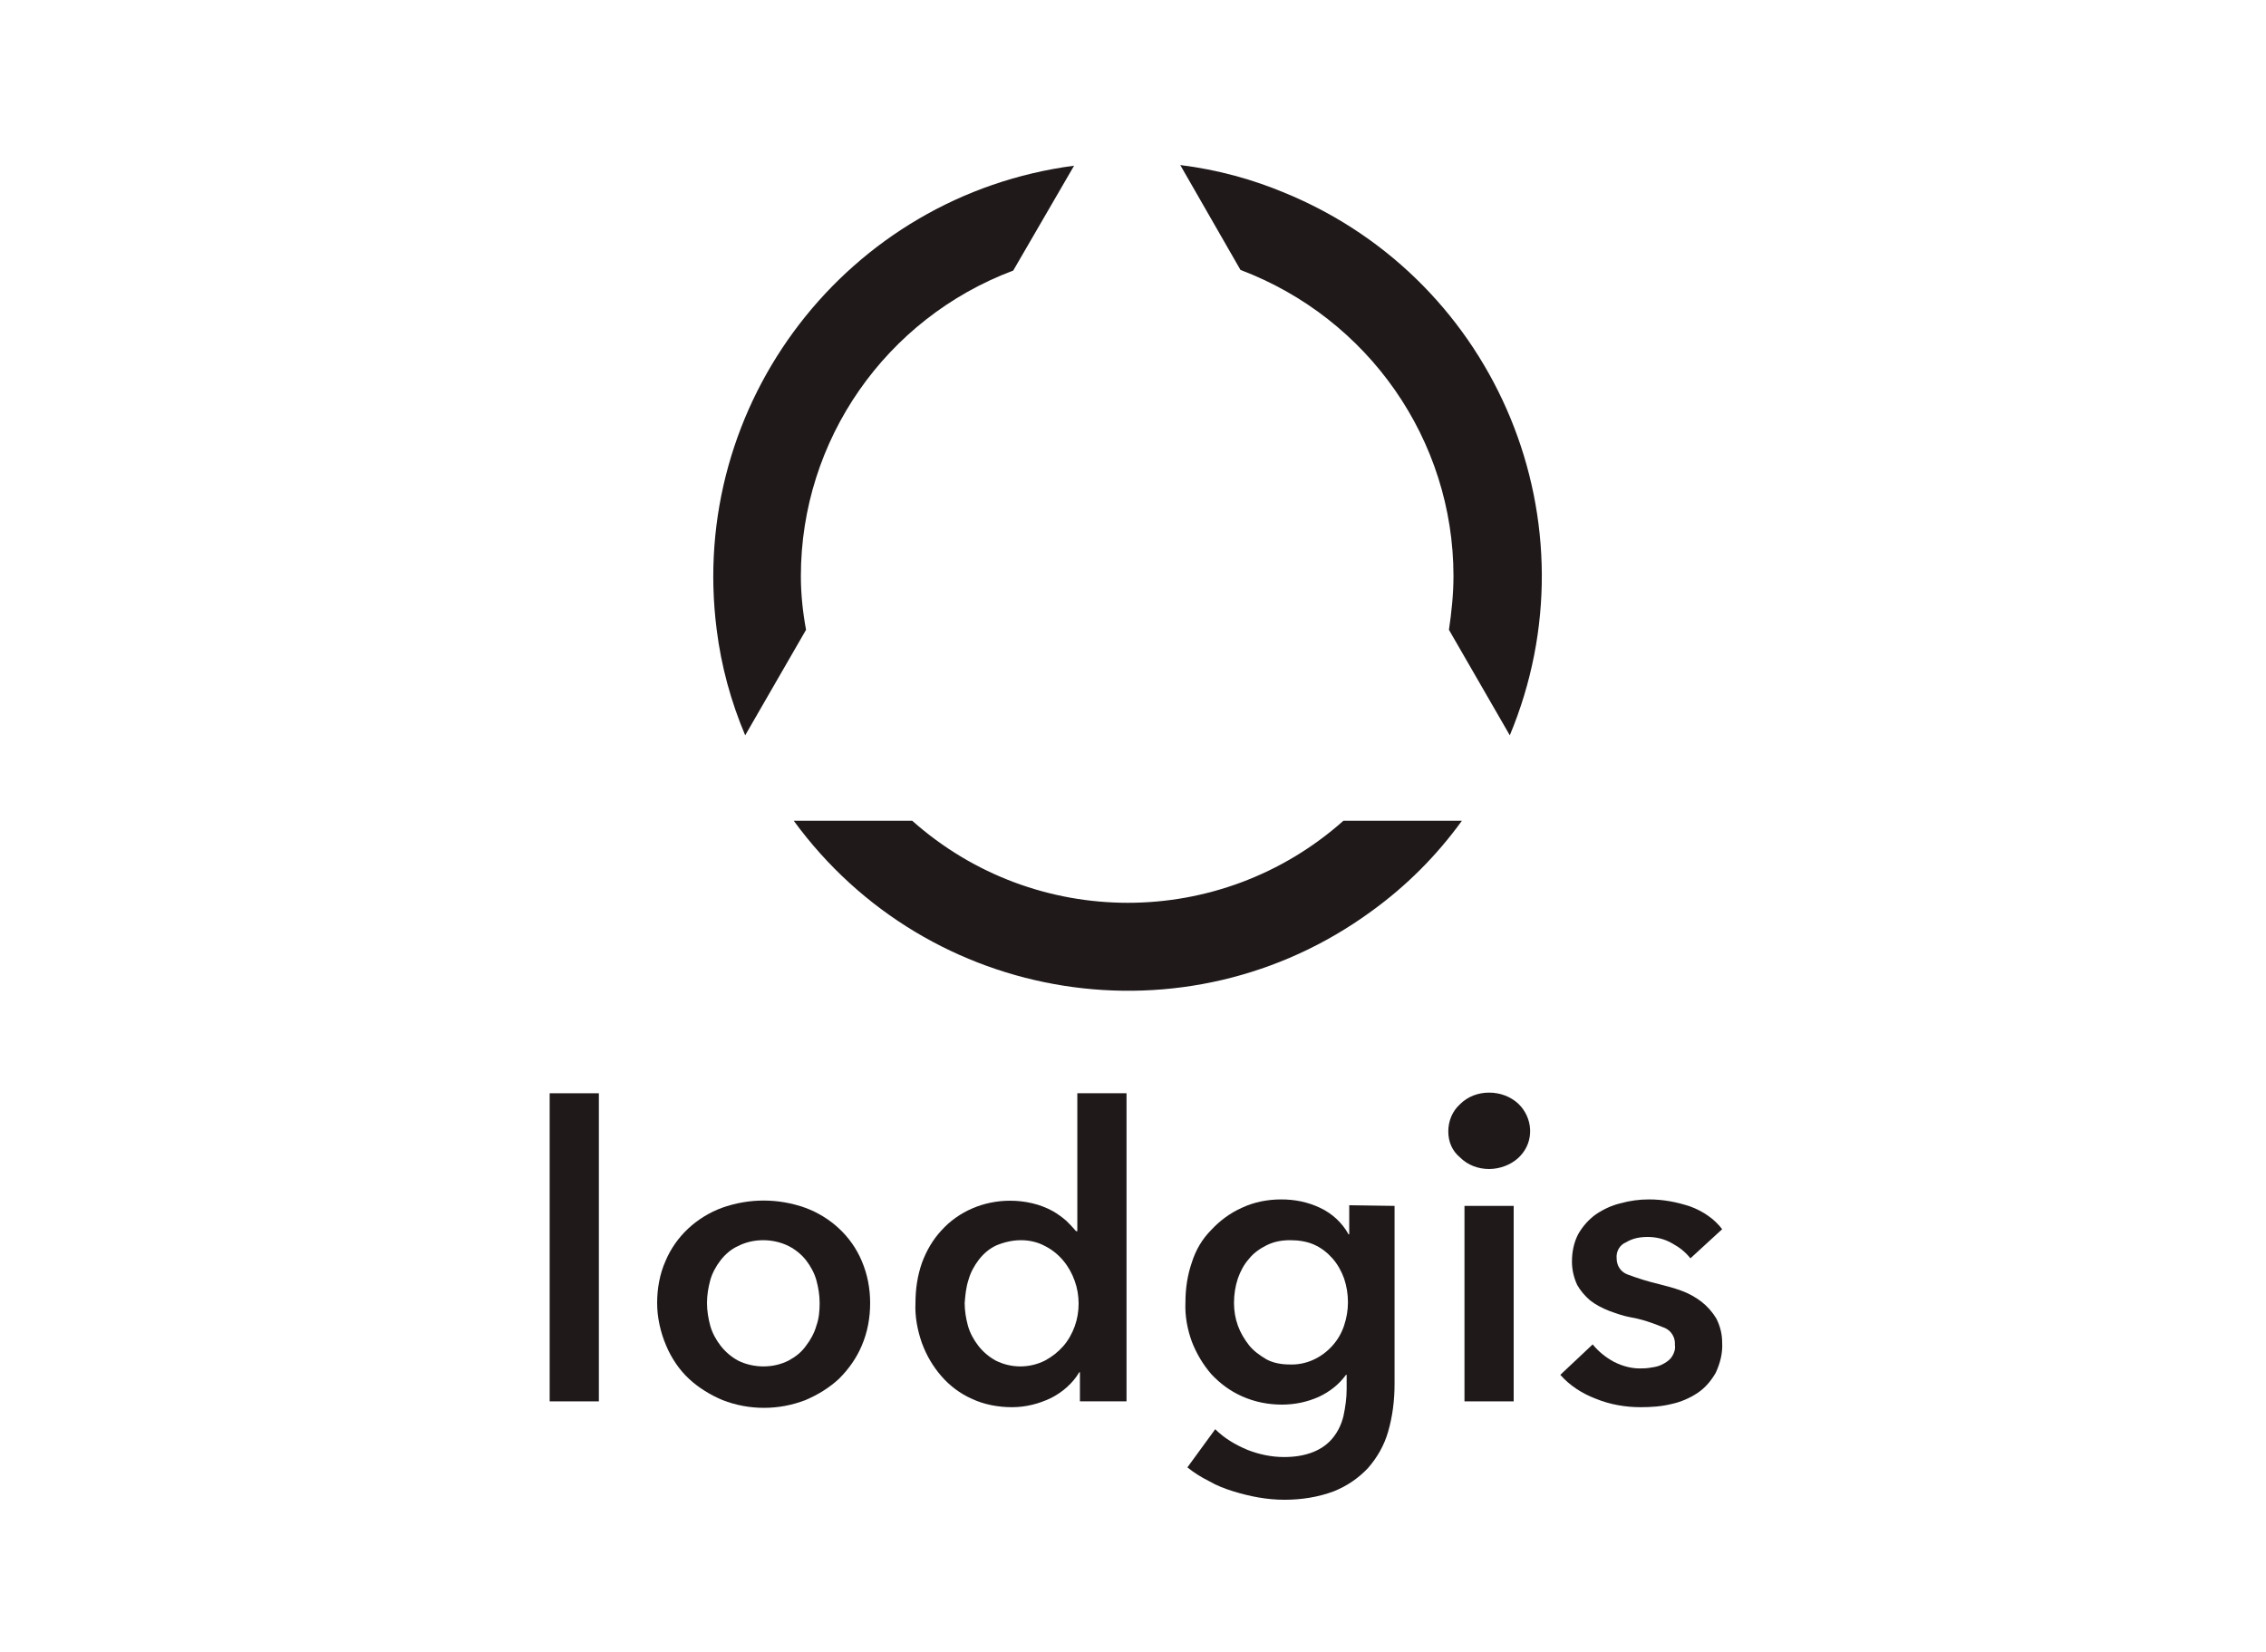
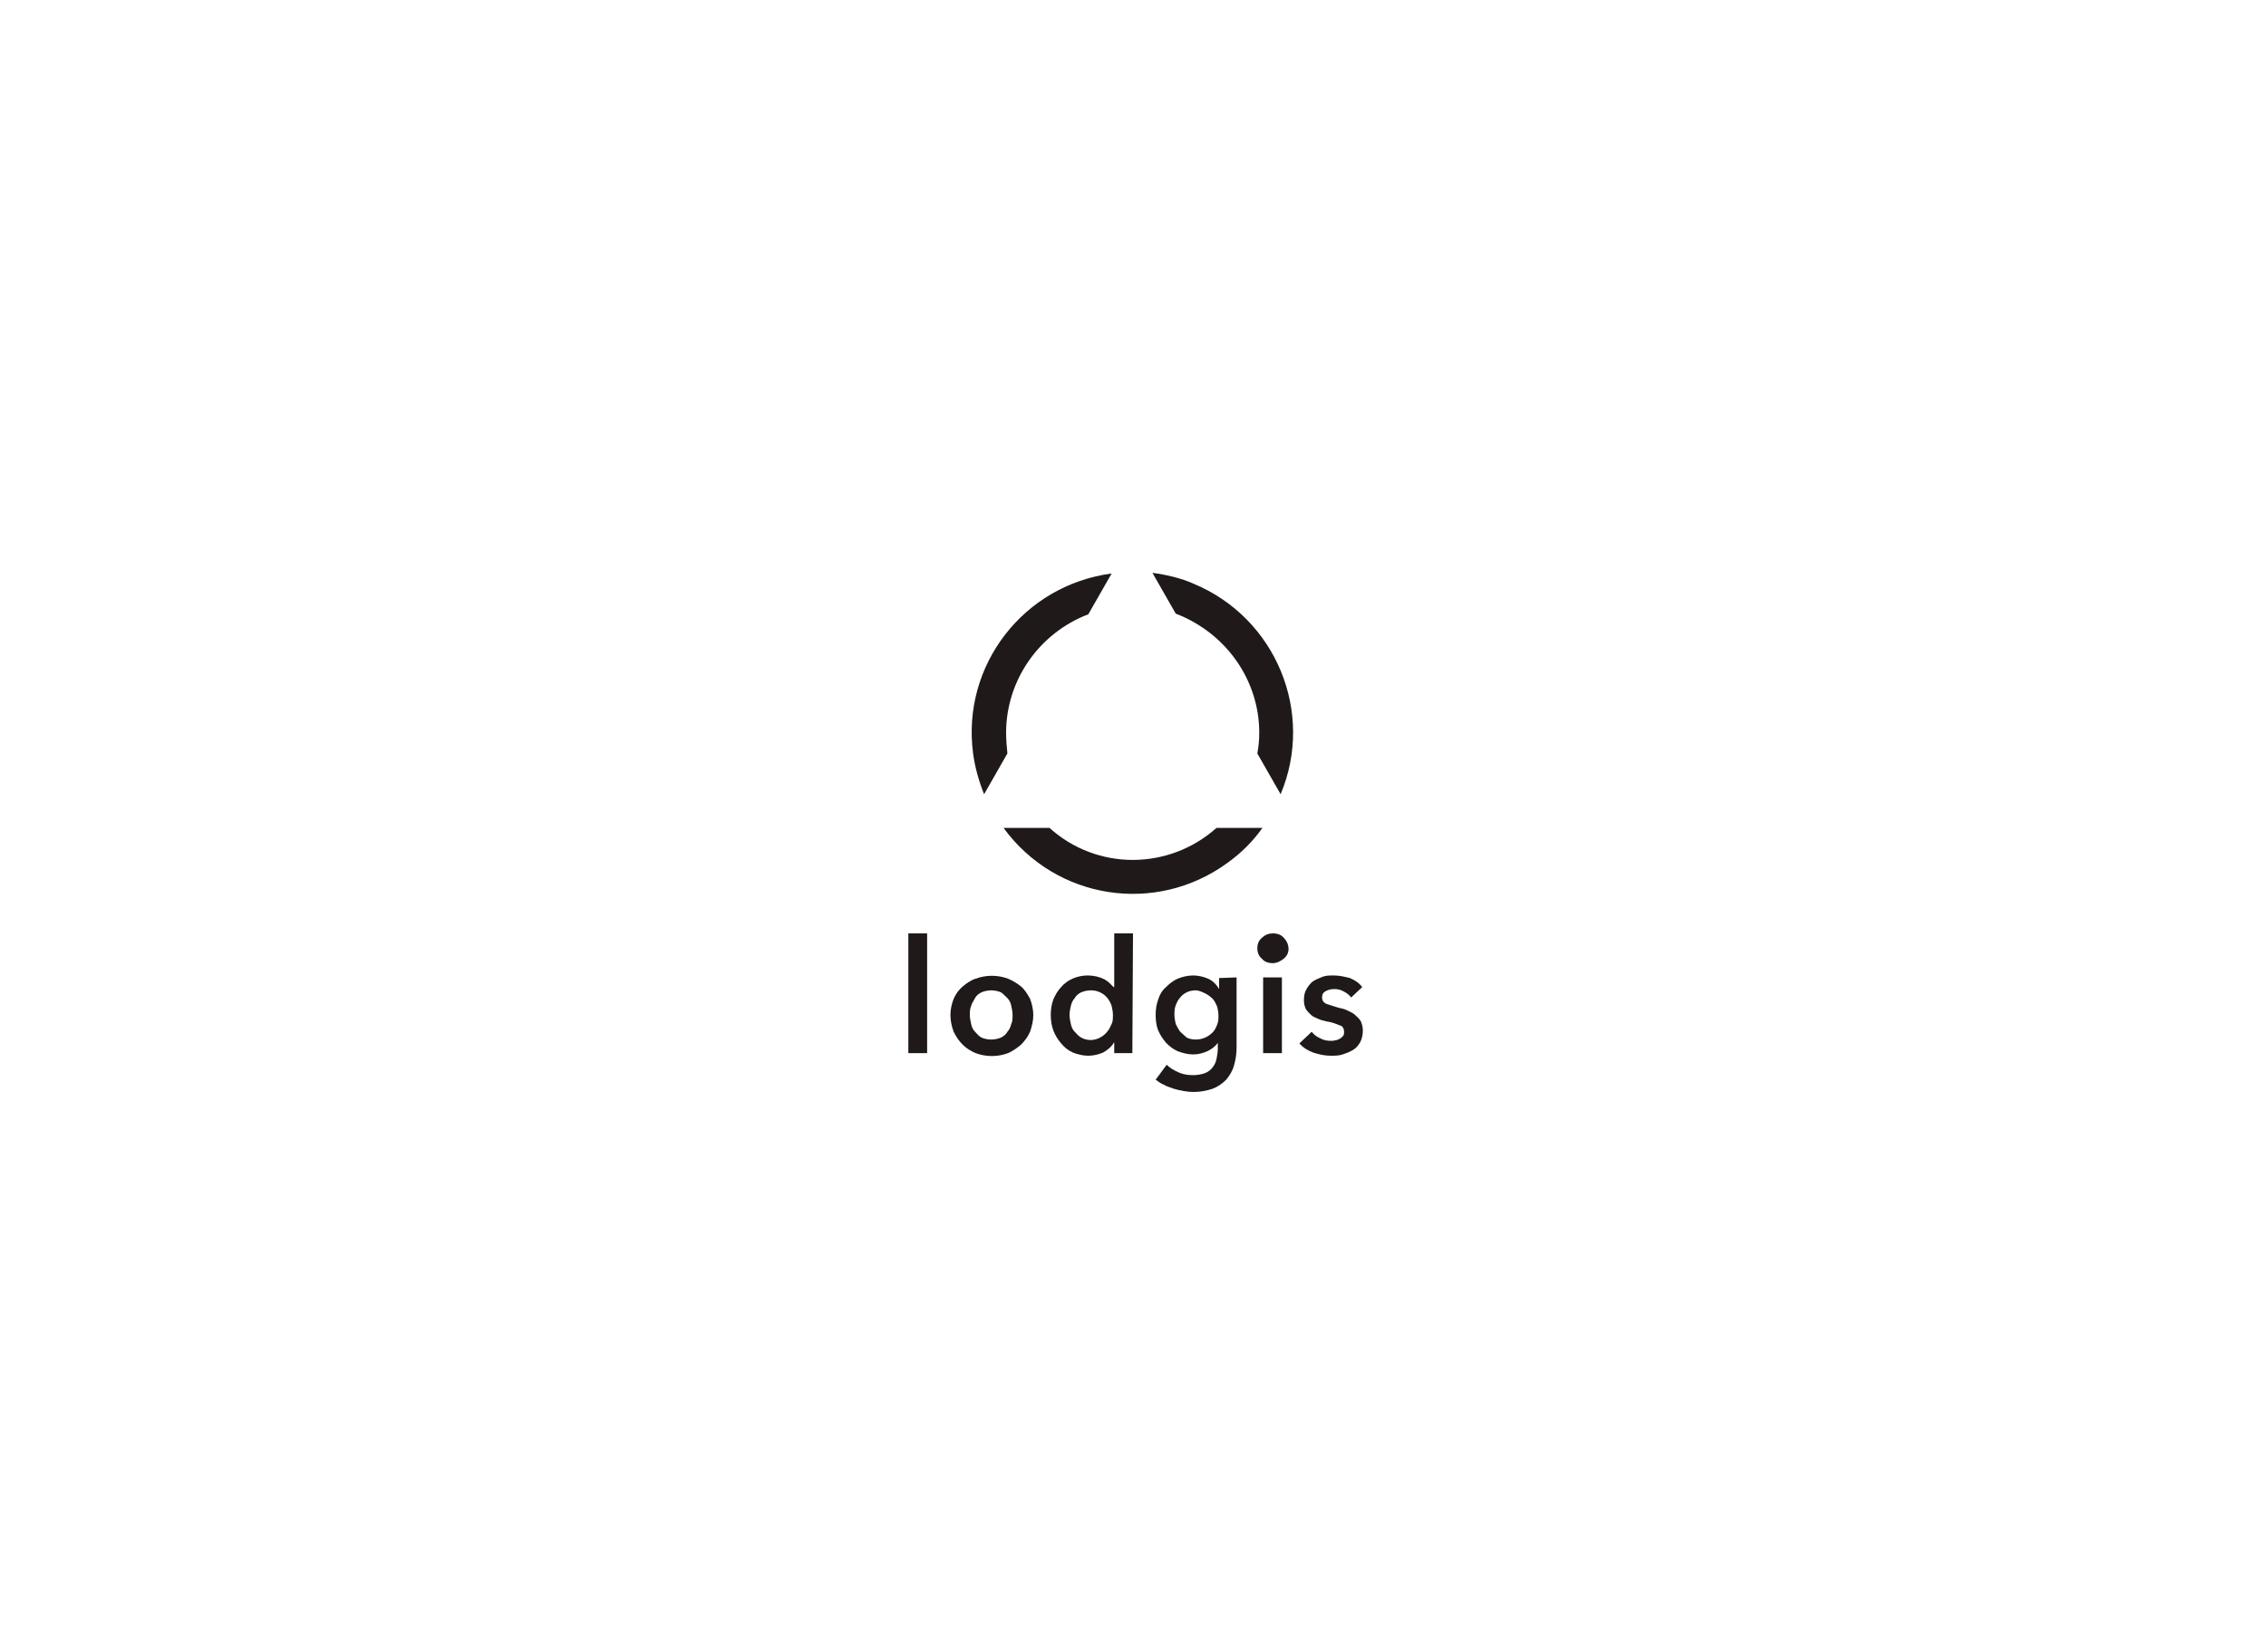
<svg xmlns="http://www.w3.org/2000/svg" version="1.1" id="Layer_1" x="0px" y="0px" viewBox="0 0 350 255.1" style="enable-background:new 0 0 350 255.1;" xml:space="preserve">
  <style type="text/css">
	.st0{fill:#1F191A;}
</style>
  <g>
-     <path class="st0" d="M224.5,89c0,2.8-0.3,5.6-0.7,8.3l9.4,16.3c13.6-32.6-1.8-70.1-34.5-83.7c-5.2-2.2-10.7-3.7-16.4-4.4l9.3,16.2   C211.4,49.2,224.5,68,224.5,89" />
-     <path class="st0" d="M123.7,89c0-21,13.1-39.8,32.8-47.2l9.4-16.2c-35,4.6-59.7,36.7-55.2,71.7c0.7,5.6,2.2,11.1,4.4,16.3l9.4-16.3   C124,94.6,123.7,91.8,123.7,89" />
-     <path class="st0" d="M207.5,126.8c-19,16.9-47.6,16.9-66.6,0h-18.3c20.8,28.5,60.7,34.8,89.2,14c5.4-3.9,10.1-8.6,14-14H207.5z" />
-     <rect x="84.9" y="168.9" class="st0" width="7.6" height="47.6" />
-     <path class="st0" d="M101.5,201.3c0-2.2,0.4-4.5,1.3-6.5c0.8-1.9,2-3.6,3.5-5c1.5-1.4,3.3-2.5,5.2-3.2c4.2-1.5,8.7-1.5,12.9,0   c1.9,0.7,3.7,1.8,5.2,3.2c1.5,1.4,2.7,3.1,3.5,5c0.9,2.1,1.3,4.3,1.3,6.5c0,2.3-0.4,4.5-1.3,6.6c-0.8,1.9-2,3.6-3.5,5.1   c-1.5,1.4-3.3,2.5-5.2,3.3c-4.1,1.6-8.7,1.6-12.8,0c-1.9-0.8-3.7-1.9-5.2-3.3c-1.5-1.4-2.7-3.2-3.5-5.1   C102,205.8,101.5,203.5,101.5,201.3 M109.2,201.3c0,1.2,0.2,2.4,0.5,3.5c0.3,1.1,0.9,2.2,1.6,3.1c0.7,0.9,1.6,1.7,2.7,2.3   c1.2,0.6,2.6,0.9,3.9,0.9c1.4,0,2.7-0.3,3.9-0.9c1.1-0.6,2-1.3,2.7-2.3c0.7-0.9,1.3-2,1.6-3.1c0.4-1.1,0.5-2.3,0.5-3.5   c0-1.2-0.2-2.4-0.5-3.5c-0.3-1.1-0.9-2.2-1.6-3.1c-0.7-0.9-1.7-1.7-2.7-2.2c-1.2-0.6-2.6-0.9-3.9-0.9c-1.4,0-2.7,0.3-3.9,0.9   c-1.1,0.5-2,1.3-2.7,2.2c-0.7,0.9-1.3,2-1.6,3.1C109.4,198.9,109.2,200.1,109.2,201.3L109.2,201.3z" />
-     <path class="st0" d="M174,216.5h-7.2V212h-0.1c-1,1.7-2.6,3.1-4.4,4c-1.9,0.9-3.9,1.4-6,1.4c-2.1,0-4.3-0.4-6.2-1.3   c-1.8-0.8-3.4-2-4.7-3.5c-1.3-1.5-2.3-3.2-3-5.1c-0.7-2-1.1-4.1-1-6.2c0-2.1,0.3-4.2,1-6.2c0.7-1.9,1.7-3.6,3-5   c2.7-3,6.6-4.6,10.6-4.6c2.3,0,4.6,0.5,6.6,1.6c0.7,0.4,1.4,0.9,2.1,1.5c0.5,0.5,1,1,1.5,1.6h0.2v-21.3h7.6L174,216.5z M149,201.3   c0,1.2,0.2,2.4,0.5,3.5c0.3,1.1,0.9,2.2,1.6,3.1c0.7,0.9,1.6,1.7,2.7,2.3c2.4,1.2,5.2,1.2,7.6,0c1.1-0.6,2-1.3,2.8-2.2   c0.8-0.9,1.4-2,1.8-3.1c0.4-1.1,0.6-2.3,0.6-3.5c0-1.2-0.2-2.4-0.6-3.5c-0.8-2.3-2.4-4.3-4.6-5.4c-1.1-0.6-2.4-0.9-3.7-0.9   c-1.3,0-2.6,0.3-3.8,0.8c-1.1,0.5-2,1.3-2.7,2.2c-0.7,0.9-1.3,2-1.6,3.1C149.2,198.9,149.1,200.1,149,201.3L149,201.3z" />
-     <path class="st0" d="M215.4,186.3v27.5c0,2.5-0.3,5-1,7.4c-0.6,2.1-1.7,4-3.1,5.6c-1.5,1.6-3.3,2.8-5.3,3.6c-2.4,0.9-5,1.3-7.6,1.3   c-2.7,0-5.3-0.5-7.9-1.3c-1.3-0.4-2.6-0.9-3.8-1.6c-1.2-0.6-2.3-1.3-3.3-2.1l4.3-5.9c1.4,1.4,3.1,2.4,5,3.2   c1.8,0.7,3.7,1.1,5.6,1.1c1.6,0,3.1-0.2,4.6-0.8c1.2-0.5,2.2-1.2,3-2.2c0.8-1,1.3-2.1,1.6-3.3c0.3-1.4,0.5-2.8,0.5-4.2v-2.2h-0.1   c-1.1,1.5-2.5,2.6-4.2,3.4c-1.8,0.8-3.7,1.2-5.7,1.2c-2.1,0-4.2-0.4-6.2-1.3c-1.8-0.8-3.4-2-4.7-3.4c-1.3-1.5-2.3-3.2-3-5   c-0.7-1.9-1.1-4-1-6.1c0-2.1,0.3-4.2,1-6.2c0.6-1.9,1.6-3.6,3-5c1.3-1.4,2.9-2.6,4.7-3.4c1.9-0.9,4-1.3,6.1-1.3   c2.1,0,4.1,0.4,6,1.3c1.9,0.9,3.4,2.3,4.4,4.1h0.1v-4.5L215.4,186.3z M199.3,191.6c-1.3,0-2.5,0.2-3.7,0.8c-1,0.5-2,1.2-2.7,2.1   c-0.8,0.9-1.3,1.9-1.7,3c-0.4,1.2-0.6,2.5-0.6,3.8c0,1.2,0.2,2.4,0.6,3.5c0.4,1.1,1,2.1,1.7,3c0.7,0.9,1.7,1.6,2.7,2.2   c1.1,0.6,2.4,0.8,3.6,0.8c2.5,0.1,4.9-1,6.6-2.9c0.8-0.9,1.4-1.9,1.8-3.1c0.4-1.2,0.6-2.4,0.6-3.6c0-1.3-0.2-2.5-0.6-3.7   c-0.4-1.1-1-2.2-1.8-3.1c-0.8-0.9-1.7-1.6-2.8-2.1C201.9,191.8,200.6,191.6,199.3,191.6" />
-     <path class="st0" d="M223.7,174.8c0-1.6,0.6-3.1,1.8-4.2c1.2-1.2,2.8-1.8,4.5-1.8c1.7,0,3.3,0.6,4.5,1.7c2.3,2.2,2.5,5.8,0.3,8.1   c-0.1,0.1-0.2,0.2-0.3,0.3c-1.2,1.1-2.9,1.7-4.5,1.7c-1.7,0-3.3-0.6-4.5-1.8C224.3,177.8,223.7,176.4,223.7,174.8" />
-     <rect x="226.2" y="186.3" class="st0" width="7.6" height="30.2" />
-     <path class="st0" d="M261.1,194.4c-0.8-1-1.7-1.7-2.8-2.3c-1.2-0.7-2.5-1-3.8-1c-1.2,0-2.3,0.2-3.3,0.8c-1,0.4-1.6,1.4-1.5,2.5   c0,1.1,0.6,2.1,1.7,2.5c1.6,0.6,3.2,1.1,4.9,1.5c1.2,0.3,2.3,0.6,3.4,1c1.1,0.4,2.2,1,3.1,1.7c0.9,0.7,1.7,1.6,2.3,2.6   c0.6,1.2,0.9,2.4,0.9,3.7c0.1,1.6-0.3,3.2-1,4.7c-0.7,1.2-1.6,2.3-2.8,3.1c-1.2,0.8-2.6,1.4-4,1.7c-1.6,0.4-3.2,0.5-4.8,0.5   c-2.3,0-4.7-0.4-6.9-1.3c-2.1-0.8-4-2-5.5-3.7l5-4.7c0.9,1.1,2,2,3.3,2.7c1.4,0.7,2.9,1.1,4.5,1c0.6,0,1.1-0.1,1.7-0.2   c0.6-0.1,1.1-0.3,1.6-0.6c0.5-0.3,0.9-0.6,1.2-1.1c0.3-0.5,0.5-1.1,0.4-1.7c0.1-1.2-0.6-2.3-1.7-2.7c-1.7-0.7-3.4-1.3-5.2-1.6   c-1.1-0.2-2.2-0.6-3.3-1c-1-0.4-2-0.9-2.9-1.6c-0.8-0.7-1.5-1.5-2-2.4c-0.5-1.1-0.8-2.3-0.8-3.6c0-1.5,0.3-3,1-4.3   c0.7-1.2,1.6-2.2,2.7-3c1.2-0.8,2.5-1.4,3.8-1.7c1.4-0.4,2.9-0.6,4.4-0.6c2.2,0,4.3,0.4,6.4,1.1c1.9,0.7,3.7,1.9,4.9,3.5   L261.1,194.4z" />
+     <path class="st0" d="M194.5,113.2c0,1.1-0.1,2.2-0.3,3.2l3.6,6.3c5.3-12.6-0.7-27.2-13.4-32.5c-2-0.9-4.2-1.4-6.4-1.7l3.6,6.3   C189.4,97.8,194.5,105.1,194.5,113.2" />
+     <path class="st0" d="M155.4,113.2c0-8.1,5.1-15.4,12.7-18.3l3.6-6.3c-13.6,1.8-23.2,14.2-21.4,27.8c0.3,2.2,0.9,4.3,1.7,6.3   l3.6-6.3C155.5,115.4,155.4,114.3,155.4,113.2" />
+     <path class="st0" d="M187.9,127.9c-7.4,6.6-18.5,6.6-25.8,0H155c8.1,11.1,23.5,13.5,34.6,5.4c2.1-1.5,3.9-3.3,5.4-5.4H187.9z" />
+     <rect x="140.3" y="144.2" class="st0" width="2.9" height="18.5" />
+     <path class="st0" d="M146.8,156.8c0-0.9,0.2-1.7,0.5-2.5c0.3-0.7,0.8-1.4,1.4-1.9c0.6-0.5,1.3-1,2-1.2c1.6-0.6,3.4-0.6,5,0   c0.7,0.3,1.4,0.7,2,1.2c0.6,0.5,1,1.2,1.4,1.9c0.3,0.8,0.5,1.7,0.5,2.5c0,0.9-0.2,1.7-0.5,2.6c-0.3,0.7-0.8,1.4-1.4,2   c-0.6,0.5-1.3,1-2,1.3c-1.6,0.6-3.4,0.6-5,0c-0.7-0.3-1.4-0.7-2-1.3s-1-1.2-1.4-2C147,158.6,146.8,157.7,146.8,156.8 M149.8,156.8   c0,0.5,0.1,0.9,0.2,1.4s0.3,0.9,0.6,1.2c0.3,0.3,0.6,0.7,1,0.9c0.5,0.2,1,0.3,1.5,0.3c0.5,0,1-0.1,1.5-0.3c0.4-0.2,0.8-0.5,1-0.9   c0.3-0.3,0.5-0.8,0.6-1.2c0.2-0.4,0.2-0.9,0.2-1.4s-0.1-0.9-0.2-1.4s-0.3-0.9-0.6-1.2c-0.3-0.3-0.7-0.7-1-0.9   c-0.5-0.2-1-0.3-1.5-0.3c-0.5,0-1,0.1-1.5,0.3c-0.4,0.2-0.8,0.5-1,0.9s-0.5,0.8-0.6,1.2C149.8,155.9,149.8,156.3,149.8,156.8   L149.8,156.8z" />
+     <path class="st0" d="M174.9,162.7h-2.8V161h0c-0.4,0.7-1,1.2-1.7,1.6c-0.7,0.3-1.5,0.5-2.3,0.5s-1.7-0.2-2.4-0.5   c-0.7-0.3-1.3-0.8-1.8-1.4c-0.5-0.6-0.9-1.2-1.2-2c-0.3-0.8-0.4-1.6-0.4-2.4c0-0.8,0.1-1.6,0.4-2.4c0.3-0.7,0.7-1.4,1.2-1.9   c1-1.2,2.6-1.8,4.1-1.8c0.9,0,1.8,0.2,2.6,0.6c0.3,0.2,0.5,0.3,0.8,0.6c0.2,0.2,0.4,0.4,0.6,0.6h0.1v-8.3h2.9L174.9,162.7z    M165.2,156.8c0,0.5,0.1,0.9,0.2,1.4s0.3,0.9,0.6,1.2c0.3,0.3,0.6,0.7,1,0.9c0.9,0.5,2,0.5,2.9,0c0.4-0.2,0.8-0.5,1.1-0.9   c0.3-0.3,0.5-0.8,0.7-1.2c0.2-0.4,0.2-0.9,0.2-1.4c0-0.5-0.1-0.9-0.2-1.4c-0.3-0.9-0.9-1.7-1.8-2.1c-0.4-0.2-0.9-0.3-1.4-0.3   s-1,0.1-1.5,0.3c-0.4,0.2-0.8,0.5-1,0.9c-0.3,0.3-0.5,0.8-0.6,1.2C165.3,155.9,165.2,156.3,165.2,156.8L165.2,156.8z" />
+     <path class="st0" d="M191,151v10.7c0,1-0.1,1.9-0.4,2.9c-0.2,0.8-0.7,1.6-1.2,2.2c-0.6,0.6-1.3,1.1-2.1,1.4   c-0.9,0.3-1.9,0.5-2.9,0.5c-1,0-2.1-0.2-3.1-0.5c-0.5-0.2-1-0.3-1.5-0.6c-0.5-0.2-0.9-0.5-1.3-0.8l1.7-2.3c0.5,0.5,1.2,0.9,1.9,1.2   c0.7,0.3,1.4,0.4,2.2,0.4c0.6,0,1.2-0.1,1.8-0.3c0.5-0.2,0.9-0.5,1.2-0.9c0.3-0.4,0.5-0.8,0.6-1.3c0.1-0.5,0.2-1.1,0.2-1.6v-0.9h0   c-0.4,0.6-1,1-1.6,1.3c-0.7,0.3-1.4,0.5-2.2,0.5c-0.8,0-1.6-0.2-2.4-0.5c-0.7-0.3-1.3-0.8-1.8-1.3c-0.5-0.6-0.9-1.2-1.2-1.9   c-0.3-0.7-0.4-1.6-0.4-2.4c0-0.8,0.1-1.6,0.4-2.4c0.2-0.7,0.6-1.4,1.2-1.9c0.5-0.5,1.1-1,1.8-1.3c0.7-0.3,1.6-0.5,2.4-0.5   c0.8,0,1.6,0.2,2.3,0.5c0.7,0.3,1.3,0.9,1.7,1.6h0v-1.7L191,151z M184.7,153c-0.5,0-1,0.1-1.4,0.3c-0.4,0.2-0.8,0.5-1,0.8   c-0.3,0.3-0.5,0.7-0.7,1.2c-0.2,0.5-0.2,1-0.2,1.5c0,0.5,0.1,0.9,0.2,1.4c0.2,0.4,0.4,0.8,0.7,1.2c0.3,0.3,0.7,0.6,1,0.9   c0.4,0.2,0.9,0.3,1.4,0.3c1,0,1.9-0.4,2.6-1.1c0.3-0.3,0.5-0.7,0.7-1.2c0.2-0.5,0.2-0.9,0.2-1.4c0-0.5-0.1-1-0.2-1.4   c-0.2-0.4-0.4-0.9-0.7-1.2c-0.3-0.3-0.7-0.6-1.1-0.8S185.2,153,184.7,153" />
+     <path class="st0" d="M194.2,146.5c0-0.6,0.2-1.2,0.7-1.6c0.5-0.5,1.1-0.7,1.7-0.7c0.7,0,1.3,0.2,1.7,0.7c0.9,0.9,1,2.3,0.1,3.1   c0,0-0.1,0.1-0.1,0.1c-0.5,0.4-1.1,0.7-1.7,0.7c-0.7,0-1.3-0.2-1.7-0.7C194.4,147.7,194.2,147.1,194.2,146.5" />
+     <rect x="195.1" y="151" class="st0" width="2.9" height="11.7" />
+     <path class="st0" d="M208.7,154.1c-0.3-0.4-0.7-0.7-1.1-0.9c-0.5-0.3-1-0.4-1.5-0.4c-0.5,0-0.9,0.1-1.3,0.3c-0.4,0.2-0.6,0.5-0.6,1   c0,0.4,0.2,0.8,0.7,1c0.6,0.2,1.2,0.4,1.9,0.6c0.5,0.1,0.9,0.2,1.3,0.4s0.9,0.4,1.2,0.7c0.3,0.3,0.7,0.6,0.9,1   c0.2,0.5,0.3,0.9,0.3,1.4c0,0.6-0.1,1.2-0.4,1.8c-0.3,0.5-0.6,0.9-1.1,1.2s-1,0.5-1.6,0.7c-0.6,0.2-1.2,0.2-1.9,0.2   c-0.9,0-1.8-0.2-2.7-0.5c-0.8-0.3-1.6-0.8-2.1-1.4l1.9-1.8c0.3,0.4,0.8,0.8,1.3,1c0.5,0.3,1.1,0.4,1.7,0.4c0.2,0,0.4,0,0.7-0.1   c0.2,0,0.4-0.1,0.6-0.2s0.3-0.2,0.5-0.4s0.2-0.4,0.2-0.7c0-0.5-0.2-0.9-0.7-1c-0.7-0.3-1.3-0.5-2-0.6c-0.4-0.1-0.9-0.2-1.3-0.4   c-0.4-0.2-0.8-0.3-1.1-0.6c-0.3-0.3-0.6-0.6-0.8-0.9c-0.2-0.4-0.3-0.9-0.3-1.4c0-0.6,0.1-1.2,0.4-1.7c0.3-0.5,0.6-0.9,1-1.2   c0.5-0.3,1-0.5,1.5-0.7c0.5-0.2,1.1-0.2,1.7-0.2c0.9,0,1.7,0.2,2.5,0.4c0.7,0.3,1.4,0.7,1.9,1.4L208.7,154.1z" />
  </g>
</svg>
